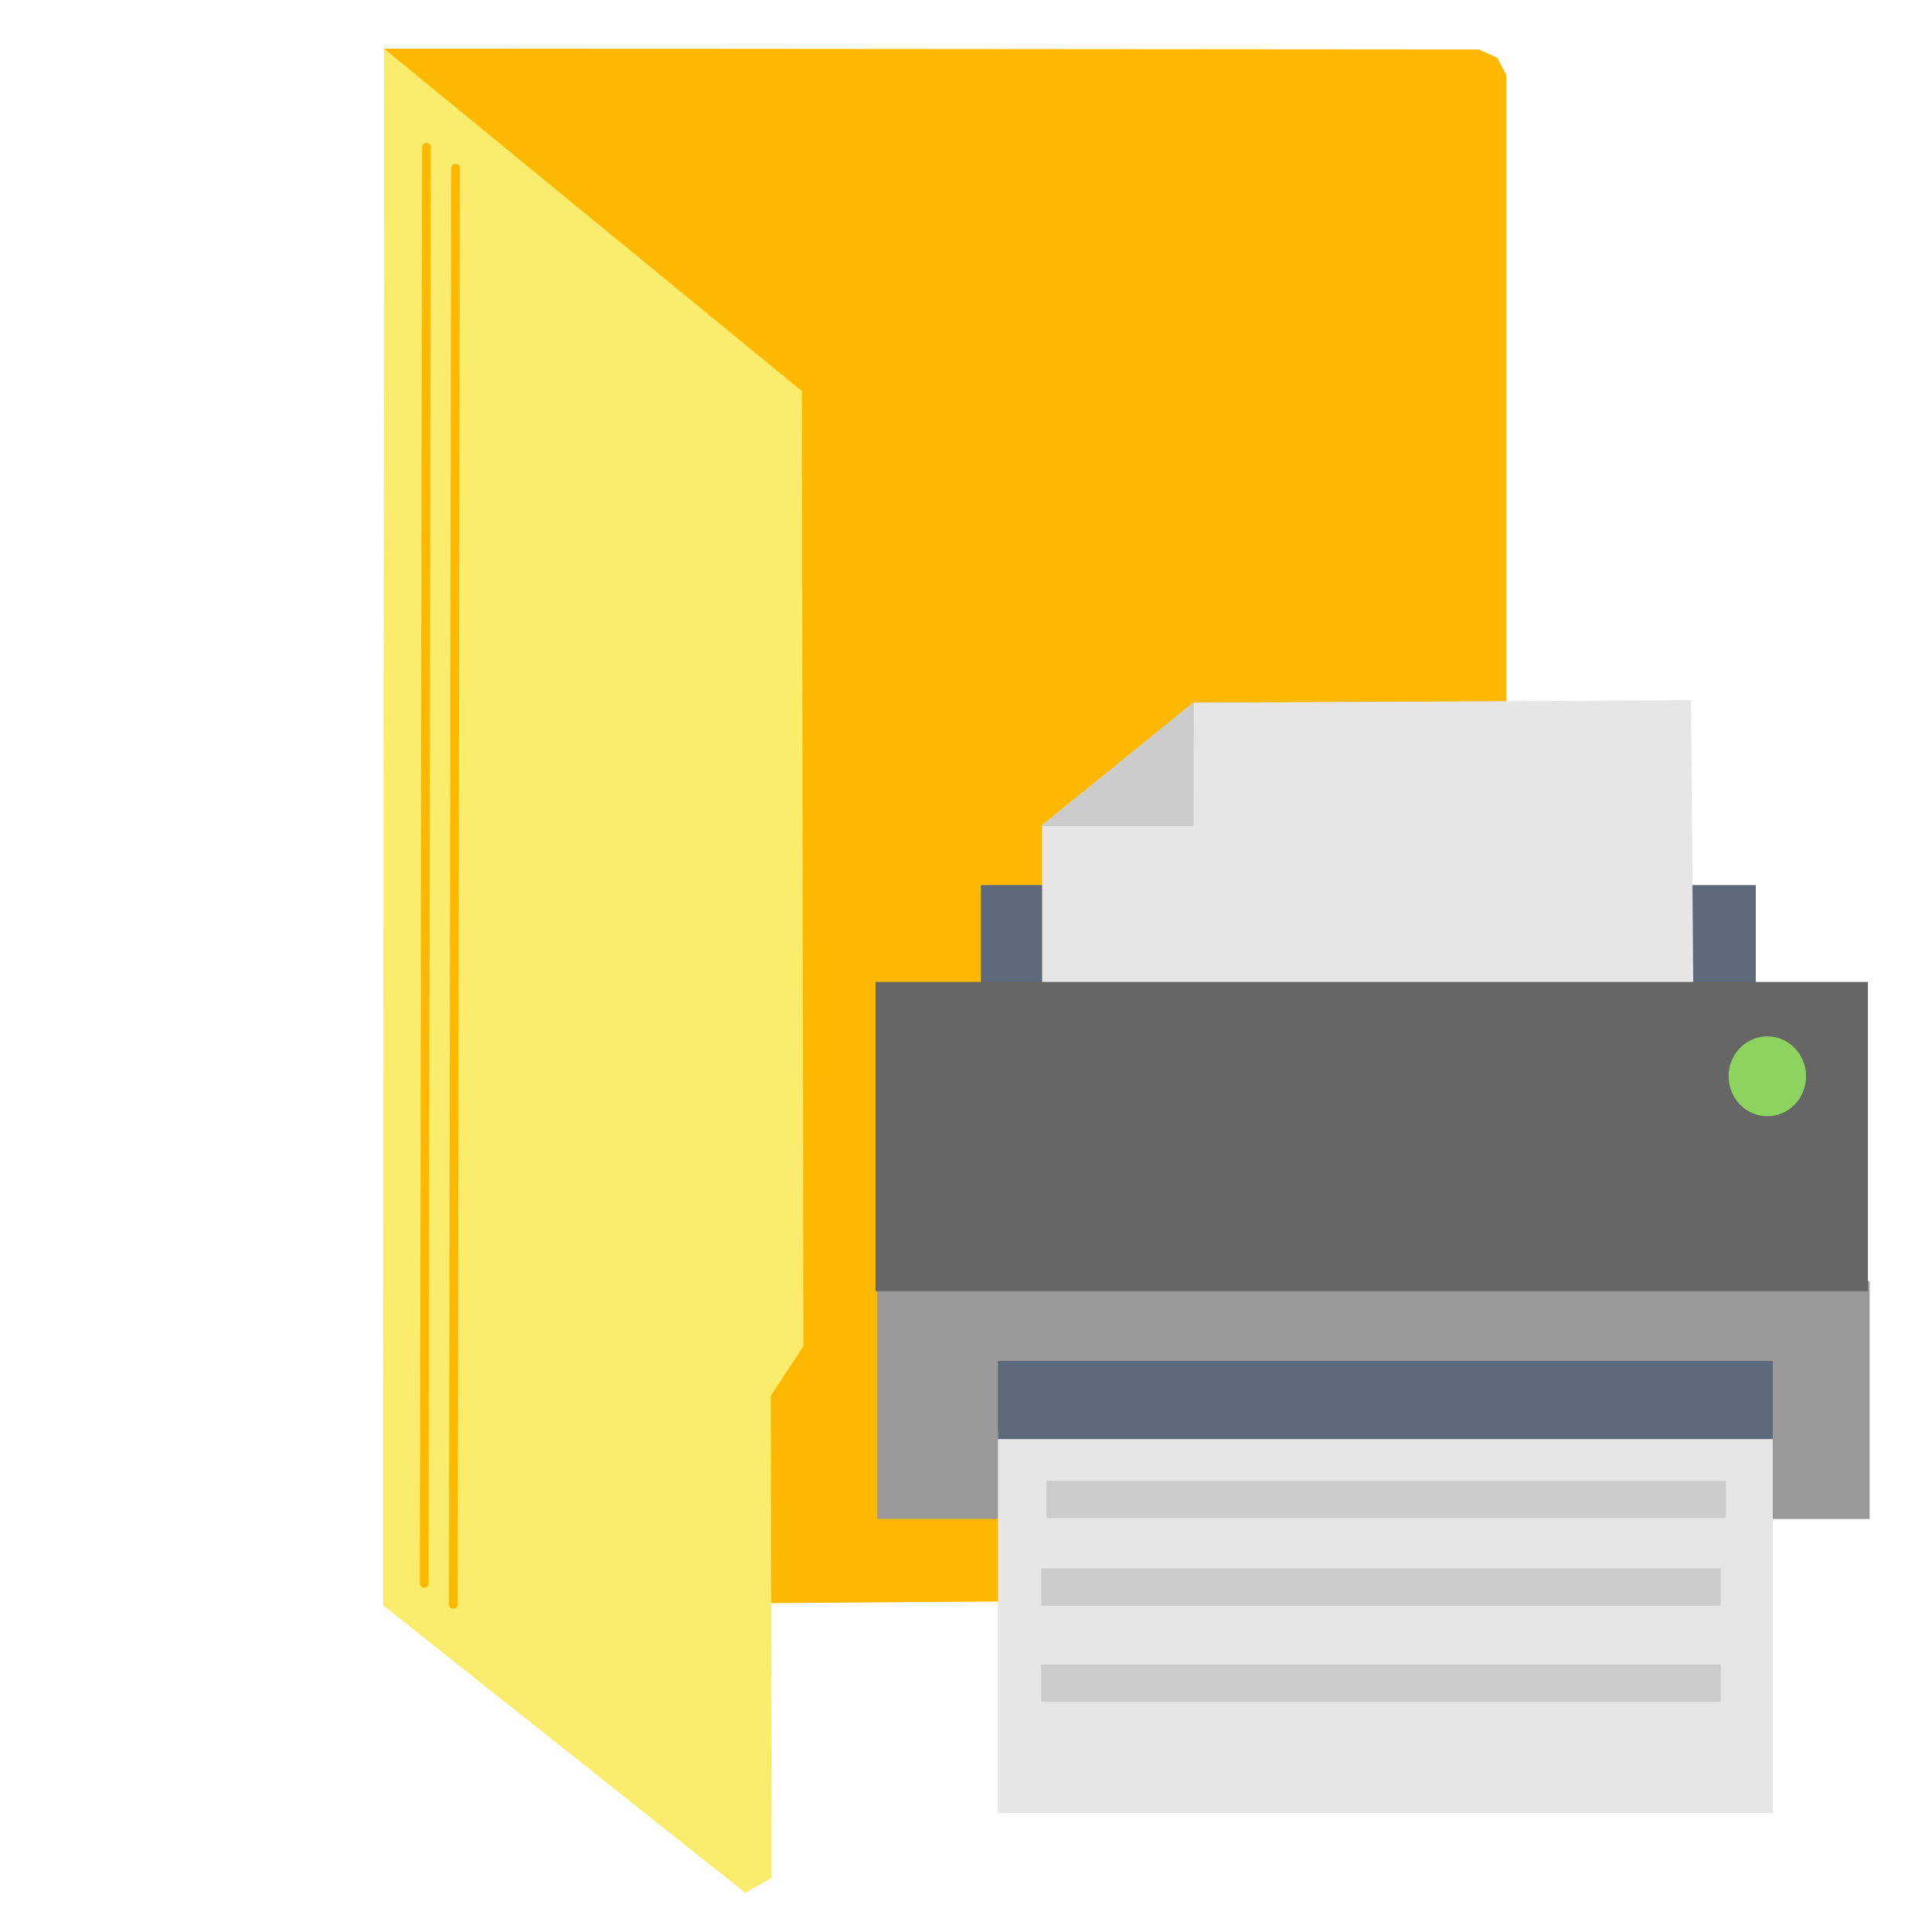
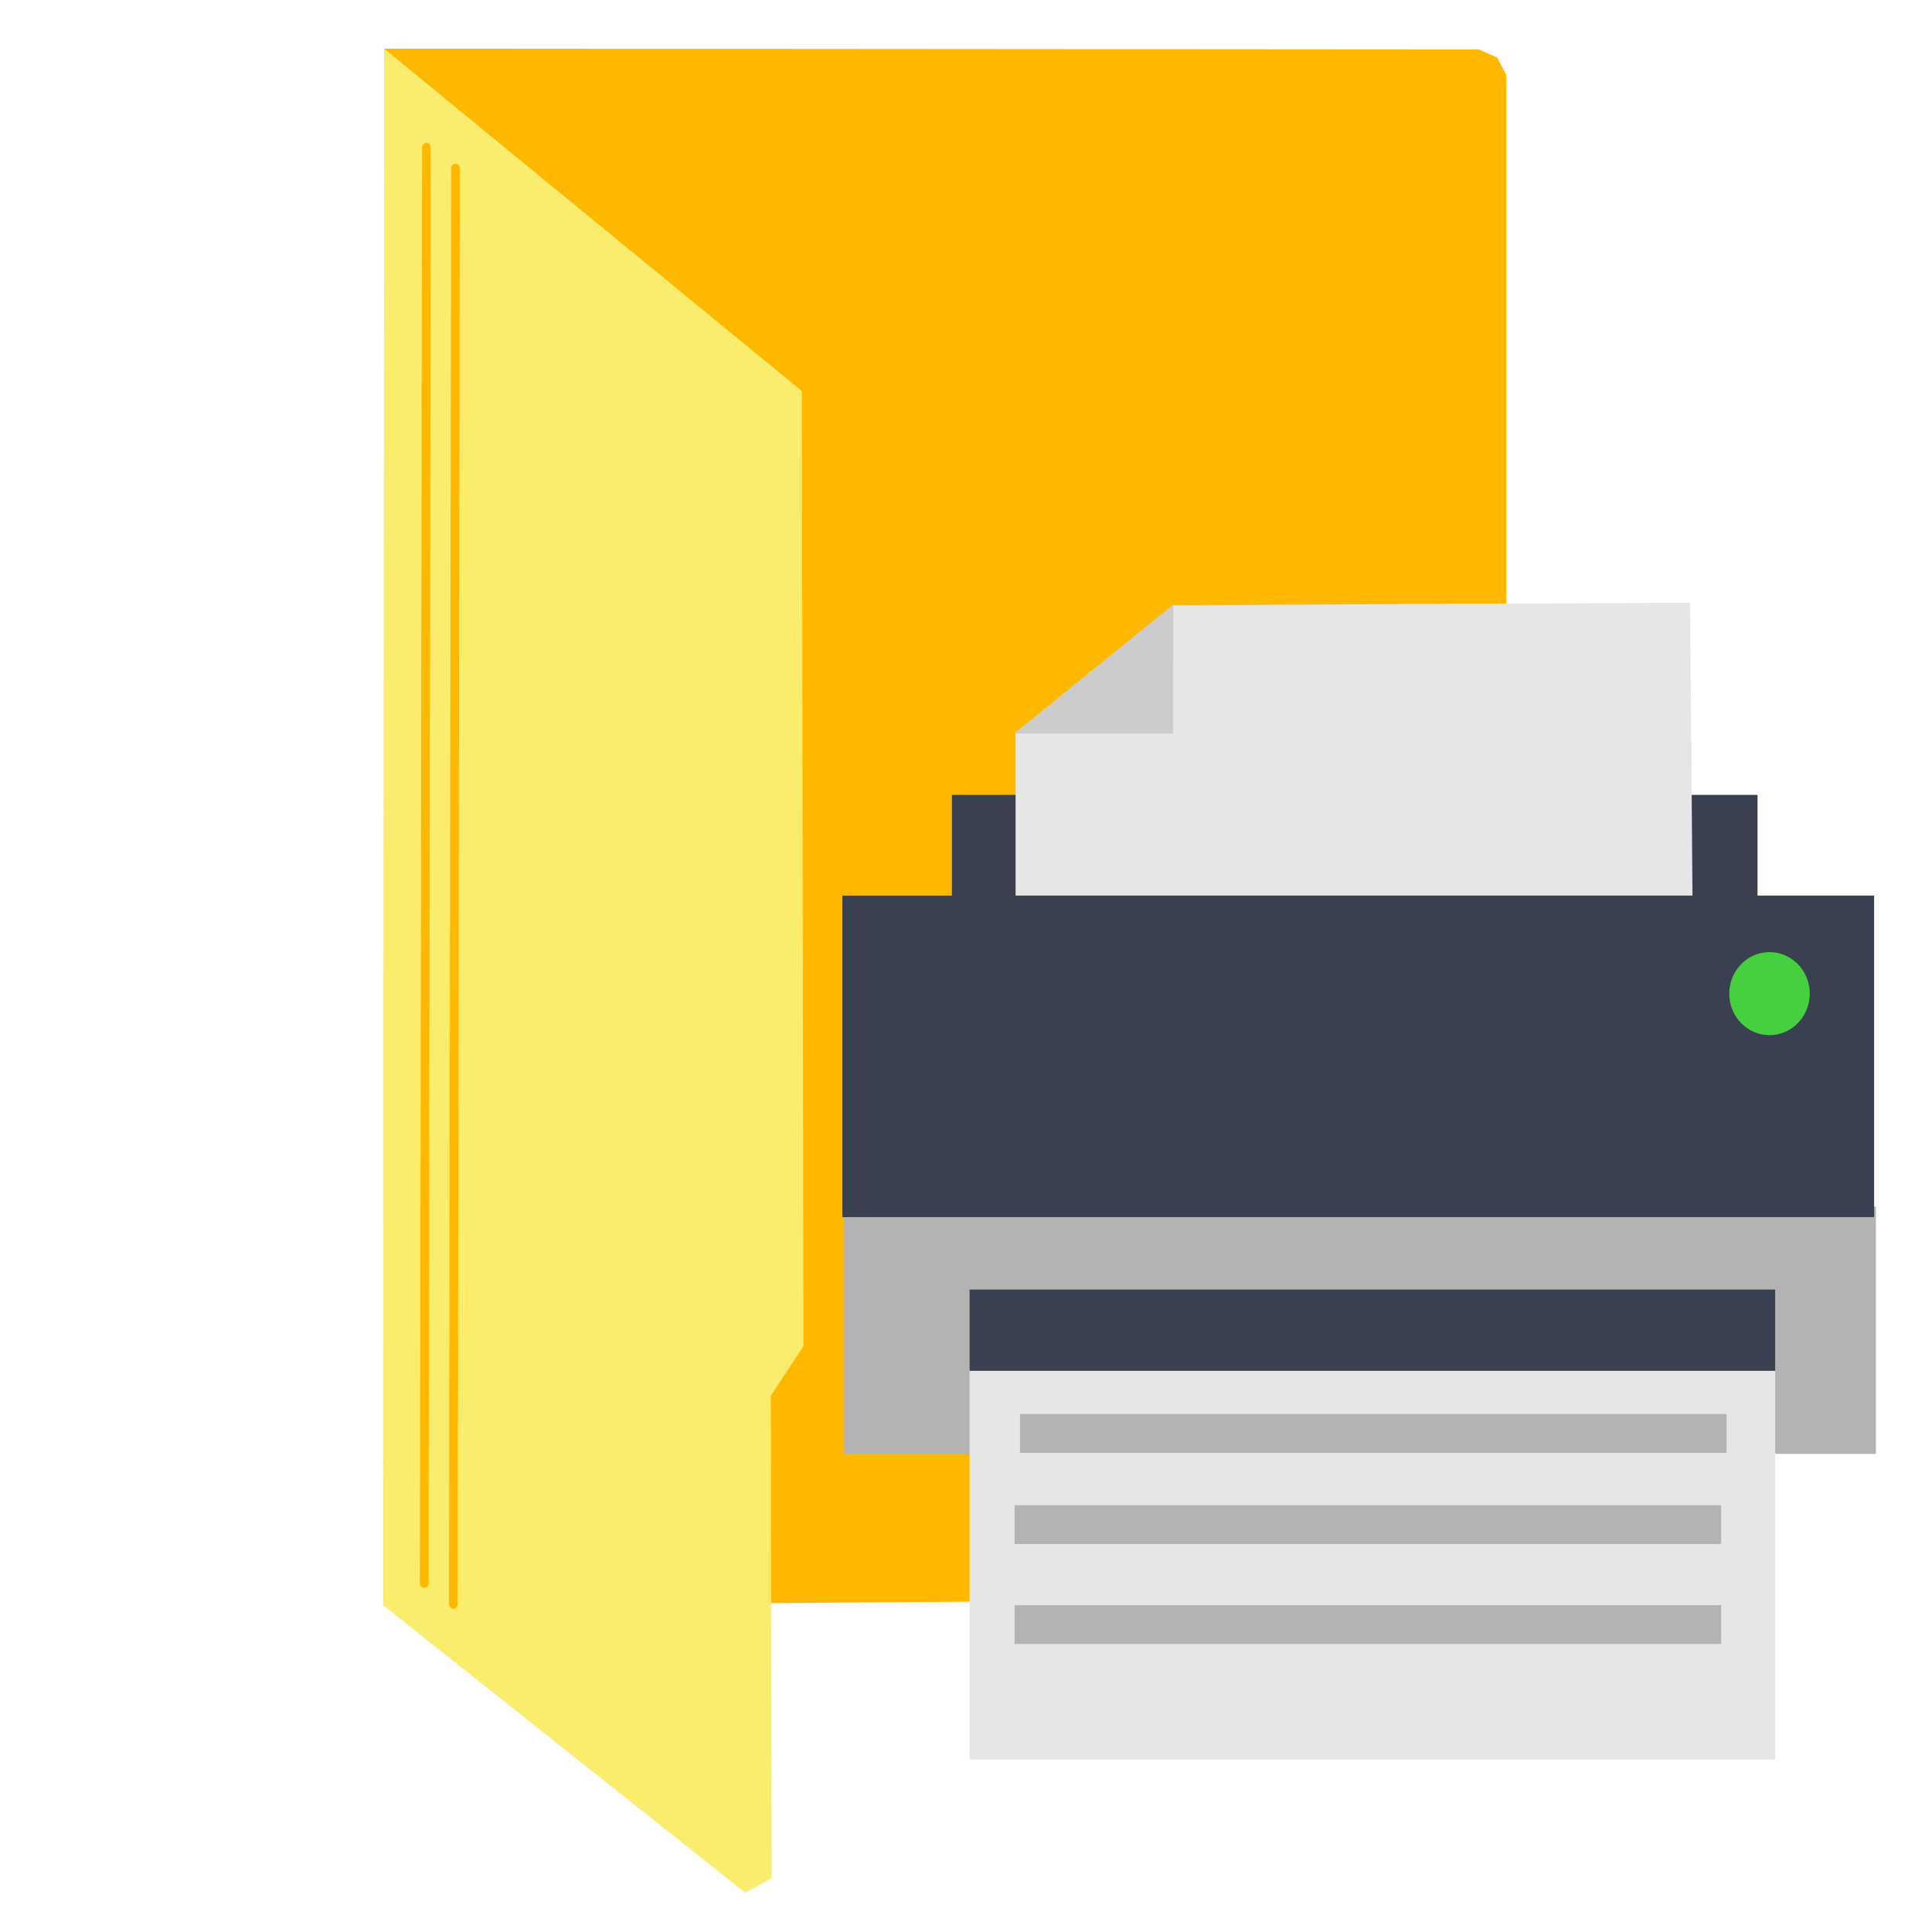
<svg xmlns="http://www.w3.org/2000/svg" width="512" height="512" id="svg2" version="1.1">
  <defs id="defs4" />
  <g id="layer1" transform="translate(0,-540.3622)">
-     <path style="fill:#ffb800;stroke:none" d="m 101.806,553.252 290.123,0.218 4.874,2.182 2.401,4.656 0,244.073 27.426,28.081 0.218,126.438 -6.911,4.729 -318.277,2.328 z" id="path2996" />
-     <path style="fill:#faec6d;stroke:none" d="m 101.806,553.263 110.702,90.743 0.412,253.091 -8.642,13.169 0.206,127.78 -6.996,3.909 -95.851,-76.106 z" id="path3766" />
-     <path style="fill:none;stroke:#ffb800;stroke-width:2.305px;stroke-linecap:round;stroke-linejoin:miter;stroke-opacity:1" d="m 112.427,959.992 0.582,-380.623" id="path3768" />
-     <path style="fill:none;stroke:#ffb800;stroke-width:2.305px;stroke-linecap:round;stroke-linejoin:miter;stroke-opacity:1" d="m 120.137,965.531 0.582,-380.623" id="path3768-3" />
-     <rect style="fill:#999999;fill-opacity:1;stroke:none" id="rect2997" width="262.999" height="63.048" x="232.479" y="879.854" />
-     <rect style="fill:#5d6a7b;fill-opacity:1;stroke:none" id="rect2997-3-6" width="205.355" height="81.962" x="259.95" y="774.925" />
-     <path style="fill:#e6e6e6;stroke:none" d="m 276.177,806.18 0,-47.129 40.123,-32.481 131.834,-0.637 0.637,80.883 z" id="path3841" />
-     <rect style="fill:#666666;fill-opacity:1;stroke:none" id="rect2997-3" width="262.999" height="81.962" x="232.029" y="800.594" />
-     <rect style="fill:#e6e6e6;fill-opacity:1;stroke:none" id="rect2997-3-6-5" width="205.355" height="100.876" x="264.453" y="919.934" />
-     <rect style="fill:#5d6a7b;fill-opacity:1;stroke:none" id="rect2997-3-6-7" width="205.355" height="20.716" x="264.453" y="901.02" />
-     <path style="fill:#8dd35f;fill-opacity:1;stroke:none" id="path3053" d="m 712.158,228.905 a 8.081,8.334 0 1 1 -9e-5,-0.039" transform="matrix(1.269895,0,0,1.269895,-425.7409,534.9032)" />
-     <path style="fill:#cccccc;stroke:none" d="m 275.938,759.29 40.362,0 0.08,-32.879 z" id="path3843" />
-     <rect style="fill:#cccccc;fill-opacity:1;stroke:none" id="rect2997-3-6-7-3" width="180.102" height="9.889" x="277.31" y="932.751" />
-     <rect style="fill:#cccccc;fill-opacity:1;stroke:none" id="rect2997-3-6-7-3-5" width="180.102" height="9.889" x="275.926" y="981.472" />
-     <rect style="fill:#cccccc;fill-opacity:1;stroke:none" id="rect2997-3-6-7-3-6" width="180.102" height="9.889" x="275.926" y="955.997" />
+     <g id="g4176">
+       <path id="path2996" d="m 101.806,553.252 290.123,0.218 4.874,2.182 2.401,4.656 0,244.073 27.426,28.081 0.218,126.438 -6.911,4.729 -318.277,2.328 z" style="fill:#ffb800;stroke:none" />
+       <path id="path3766" d="m 101.806,553.263 110.702,90.743 0.412,253.091 -8.642,13.169 0.206,127.78 -6.996,3.909 -95.851,-76.106 z" style="fill:#faec6d;stroke:none" />
+       <path id="path3768" d="m 112.427,959.992 0.582,-380.623" style="fill:none;stroke:#ffb800;stroke-width:2.305px;stroke-linecap:round;stroke-linejoin:miter;stroke-opacity:1" />
+       <path id="path3768-3" d="m 120.137,965.531 0.582,-380.623" style="fill:none;stroke:#ffb800;stroke-width:2.305px;stroke-linecap:round;stroke-linejoin:miter;stroke-opacity:1" />
+       <g id="g4144" transform="matrix(0.6812408,0,0,0.6812408,189.1824,306.7603)">
+         <rect style="fill:#b3b3b3;fill-opacity:1;stroke:none" id="rect2997" width="401.352" height="96.215" x="50.687" y="812.254" />
+         <rect style="fill:#394050;fill-opacity:1;stroke:none" id="rect2997-3-6" width="313.384" height="125.079" x="92.609" y="652.126" />
+         <path style="fill:#e6e6e6;stroke:none" d="m 117.372,699.823 0,-71.922 61.231,-49.568 201.186,-0.972 0.972,123.433 z" id="path3841" />
+         <rect style="fill:#394050;fill-opacity:1;stroke:none" id="rect2997-3" width="401.352" height="125.079" x="50" y="691.299" />
+         <rect style="fill:#e6e6e6;fill-opacity:1;stroke:none" id="rect2997-3-6-5" width="313.384" height="153.943" x="99.482" y="873.419" />
+         <rect style="fill:#394050;fill-opacity:1;stroke:none" id="rect2997-3-6-7" width="313.384" height="31.613" x="99.482" y="844.555" />
+         <path style="fill:#45d03f;fill-opacity:1;stroke:none" id="path3053" d="m 712.158,228.905 a 8.081,8.334 0 0 1 -8.072,8.334 8.081,8.334 0 0 1 -8.091,-8.314 8.081,8.334 0 0 1 8.053,-8.353 8.081,8.334 0 0 1 8.11,8.295" transform="matrix(1.937936,0,0,1.937936,-953.7963,285.8382)" />
+         <path style="fill:#cccccc;stroke:none" d="m 117.008,628.266 61.595,0 0.121,-50.175 z" id="path3843" />
+         <rect style="fill:#b3b3b3;fill-opacity:1;stroke:none" id="rect2997-3-6-7-3" width="274.846" height="15.091" x="119.102" y="892.978" />
+         <rect style="fill:#b3b3b3;fill-opacity:1;stroke:none" id="rect2997-3-6-7-3-5" width="274.846" height="15.091" x="116.989" y="967.329" />
+         <rect style="fill:#b3b3b3;fill-opacity:1;stroke:none" id="rect2997-3-6-7-3-6" width="274.846" height="15.091" x="116.989" y="928.453" />
+       </g>
+     </g>
  </g>
</svg>
